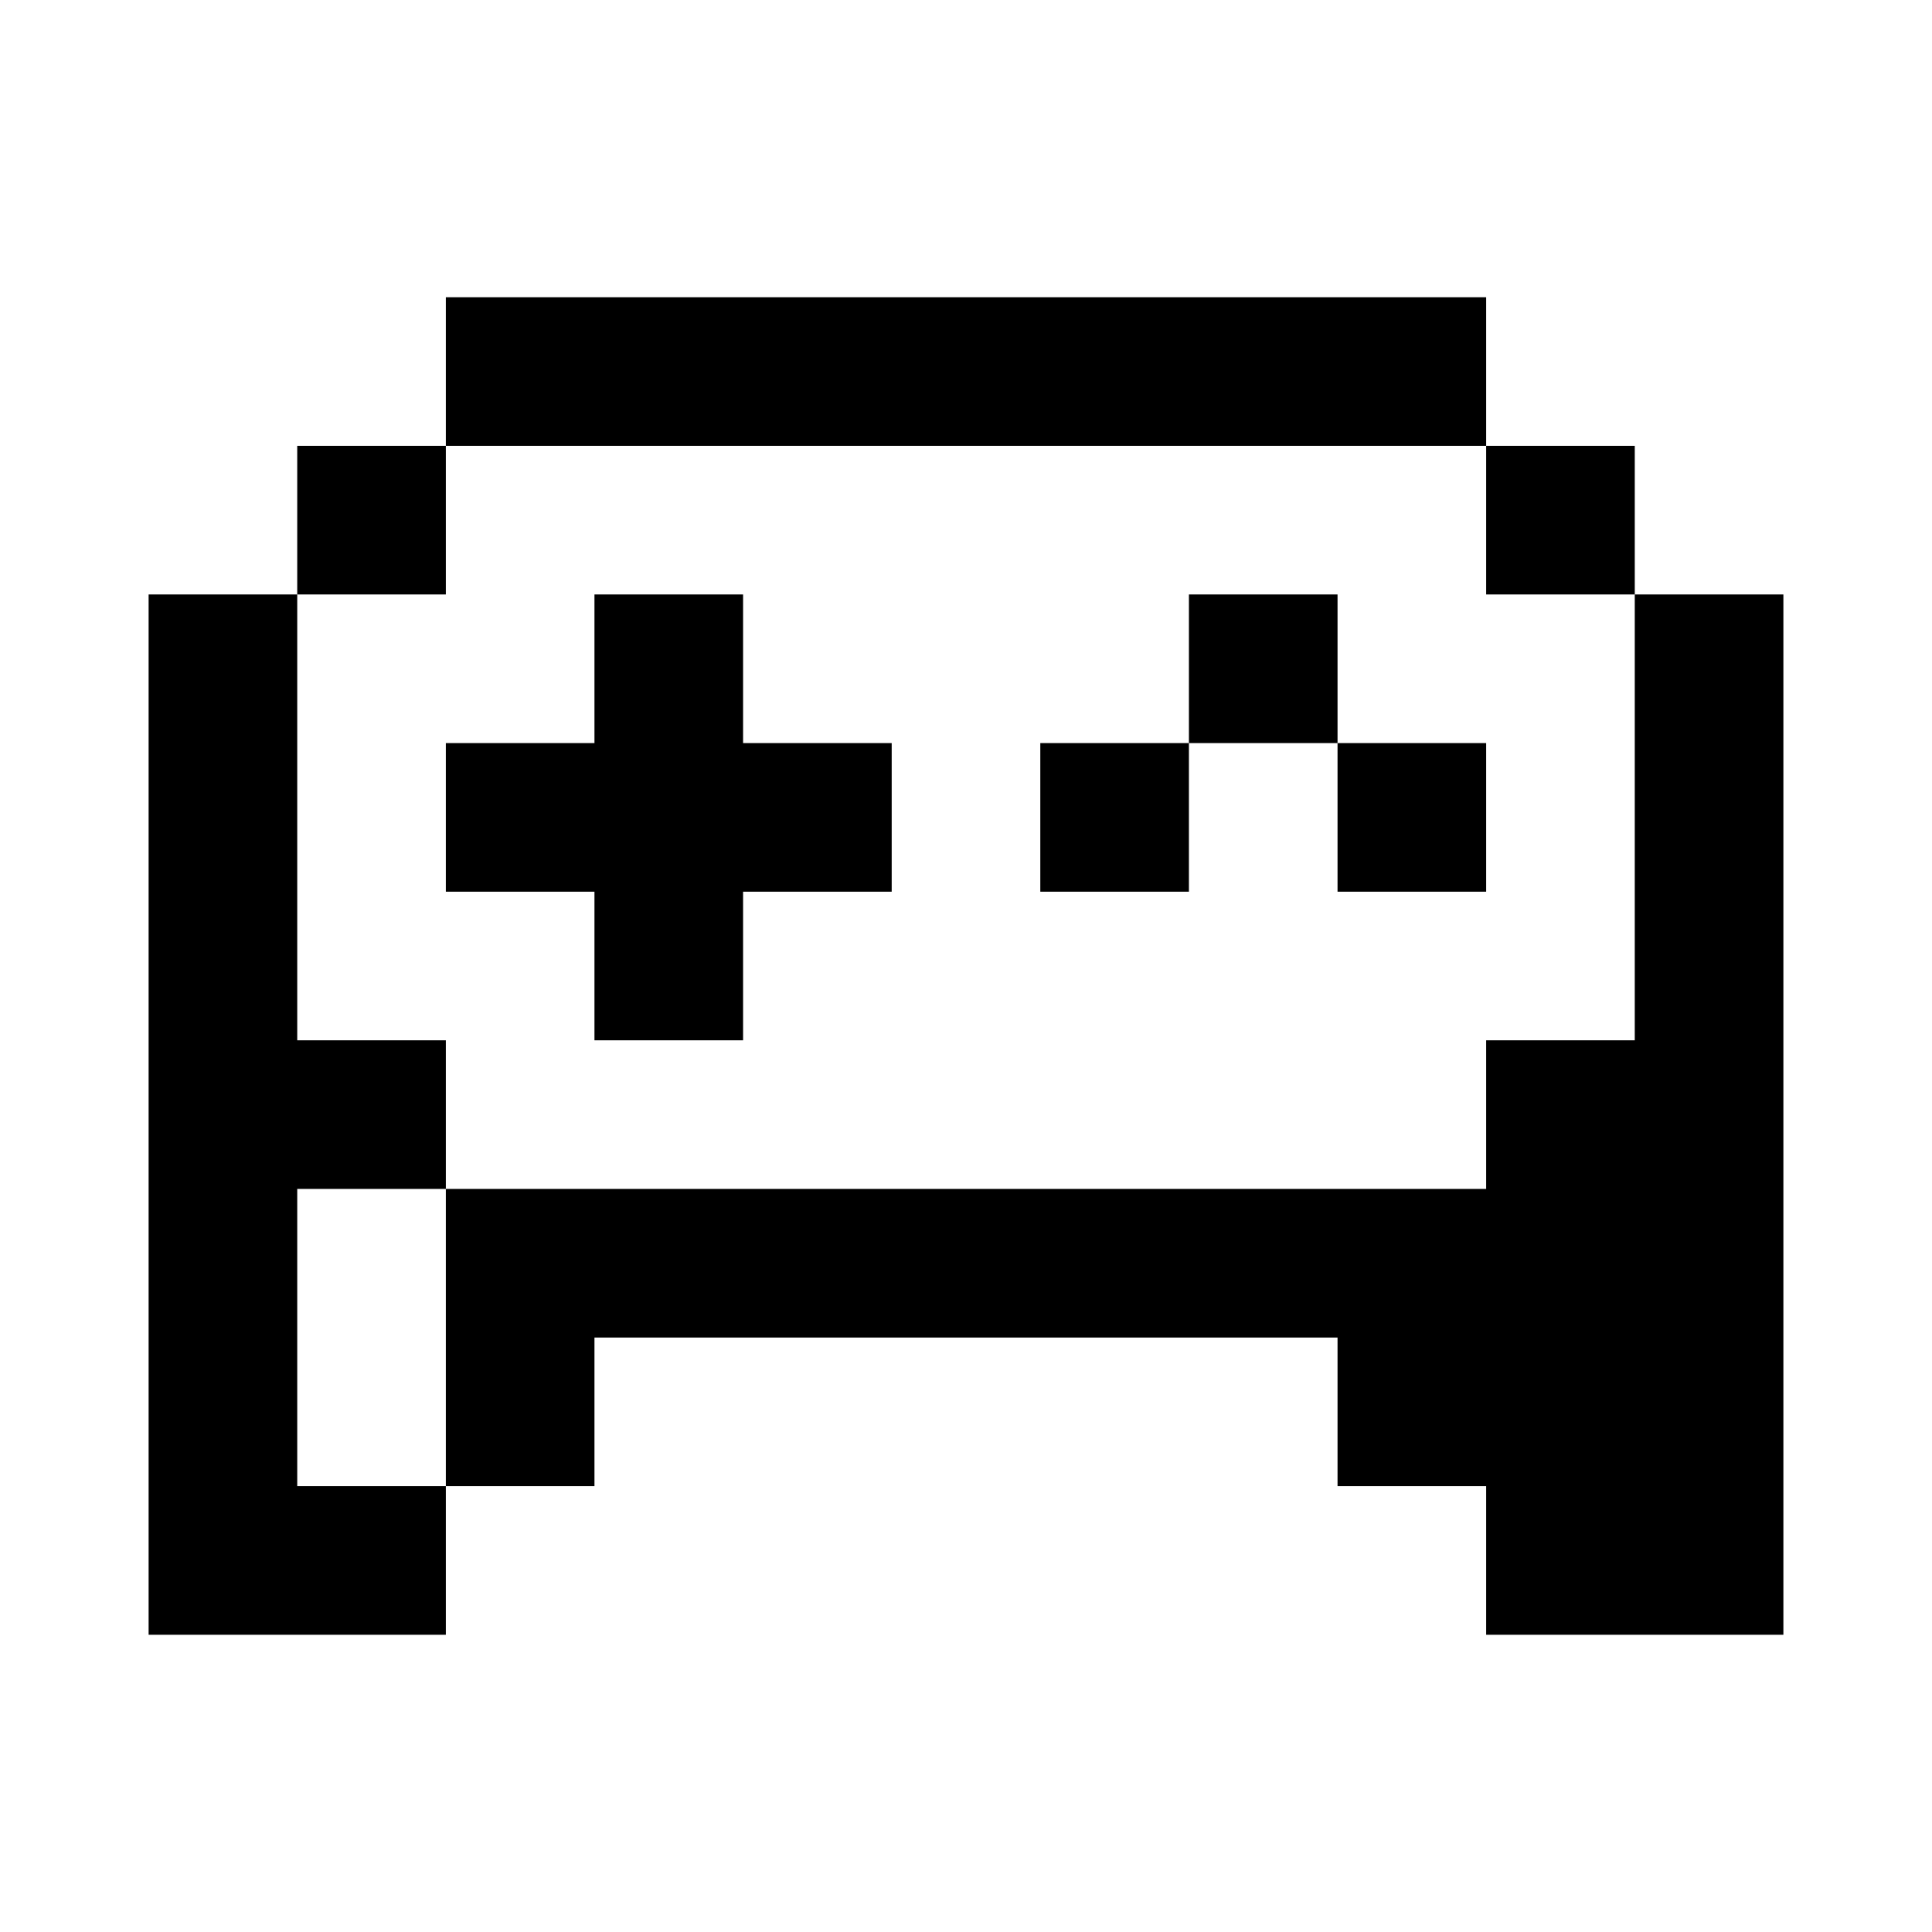
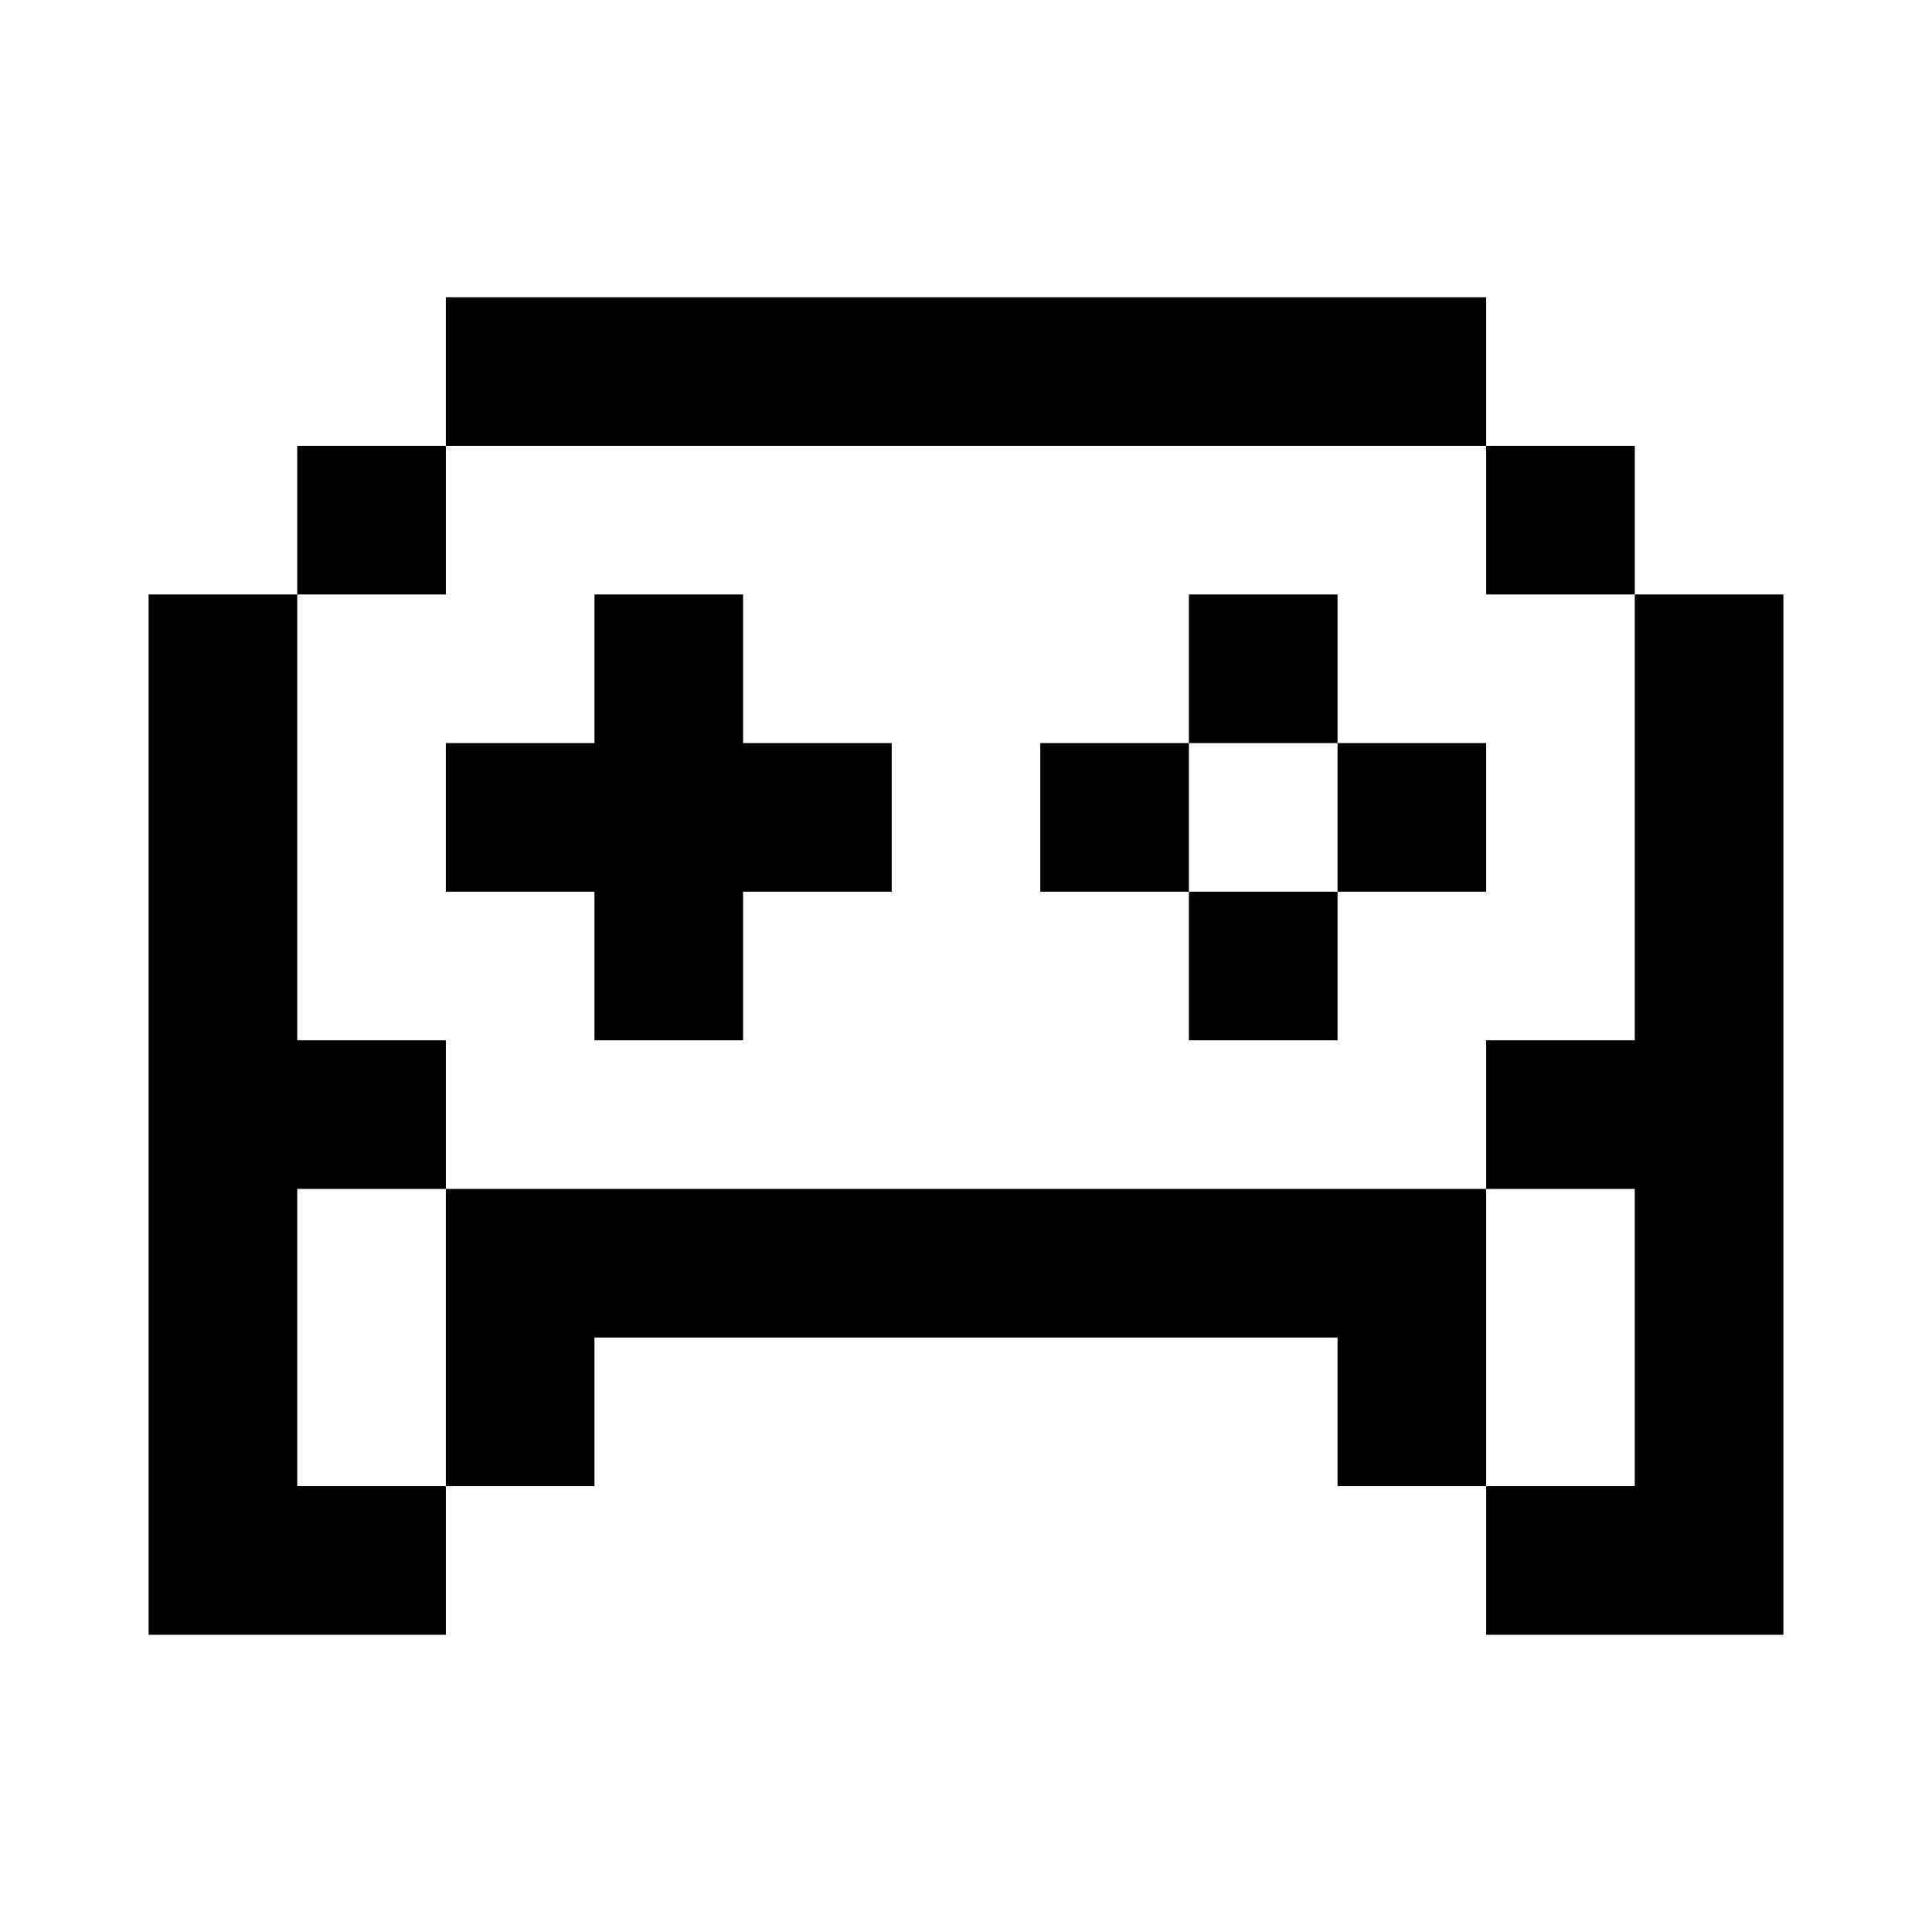
<svg xmlns="http://www.w3.org/2000/svg" viewBox="0 0 390 390">
-   <path d="M90 60h210v30h-210zM90 120h-30v-30h30zM330 90v30h-30v-30zM60 150v60h30v30h-30v60h30v-60h210v-30h30v-90h30v210h-60v-30h-30v-30h-150v30h-30v30h-60v-210h30zM150 120v30h30v30h-30v30h-30v-30h-30v-30h30v-30zM270 120v30h-30v-30zM300 150v30h-30v-30zM240 180h-30v-30h30zM270 210h-30z" fill="currentColor" />
+   <path d="M90 60h210v30h-210zM90 120h-30v-30h30zM330 90v30h-30v-30zM60 150v60h30v30h-30v60h30v-60h210v-30h30v-90h30v210h-60v-30h-30v-30h-150v30h-30v30h-60v-210h30zM150 120v30h30v30h-30v30h-30v-30h-30v-30h30v-30zM270 120v30h-30v-30zM300 150v30h-30v-30zM240 180h-30v-30h30v30h30v30h-30zM300 240v60h30v-60z" fill="currentColor" />
</svg>
